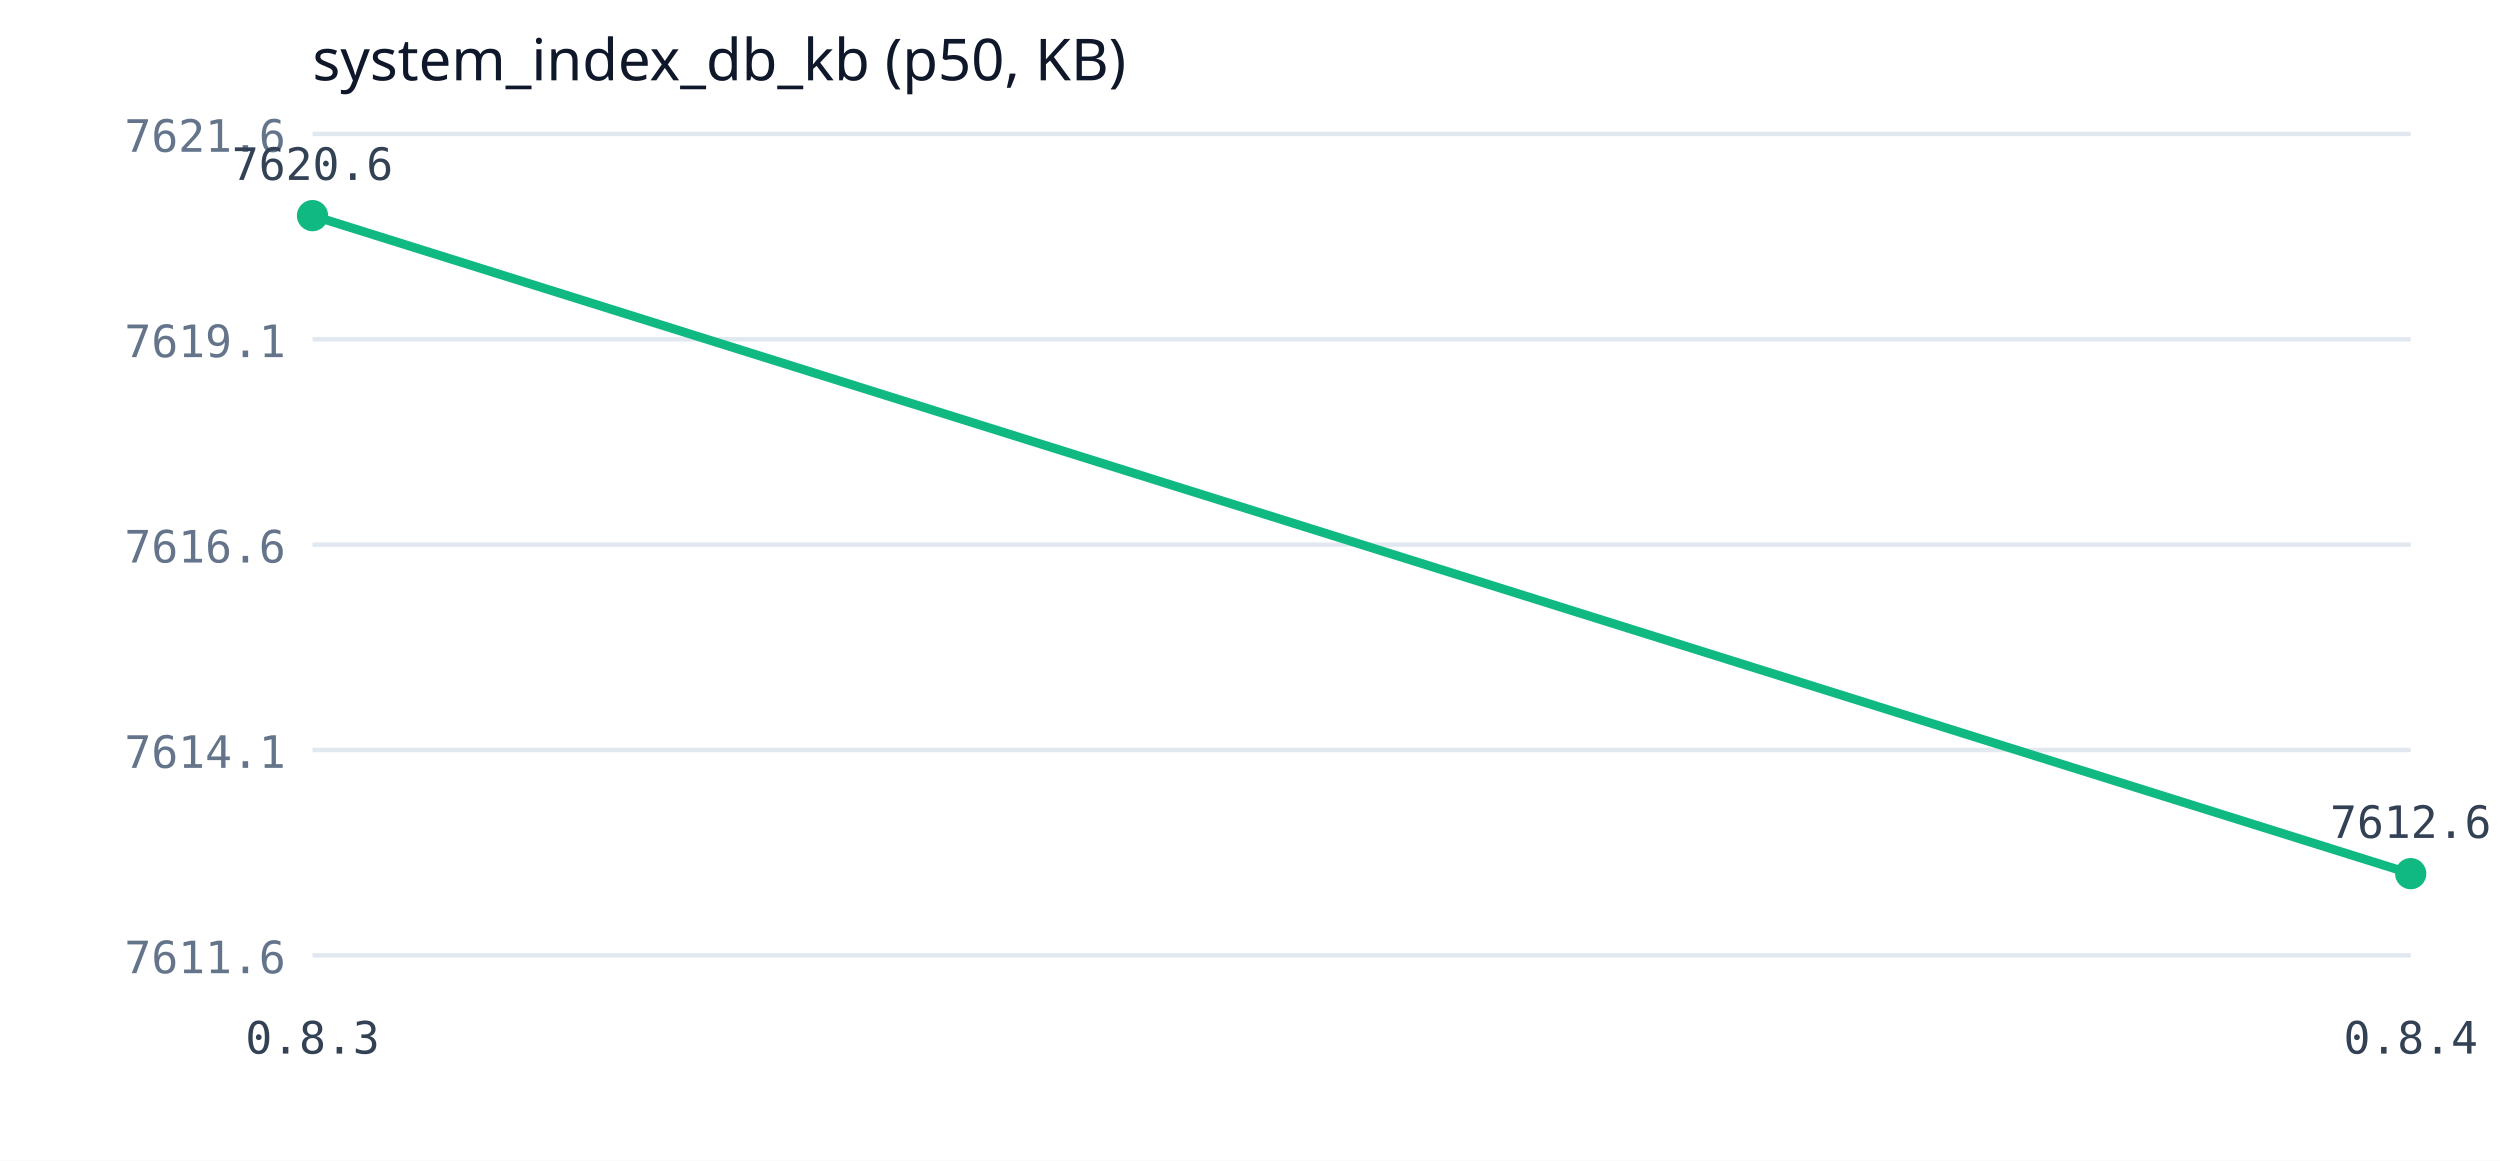
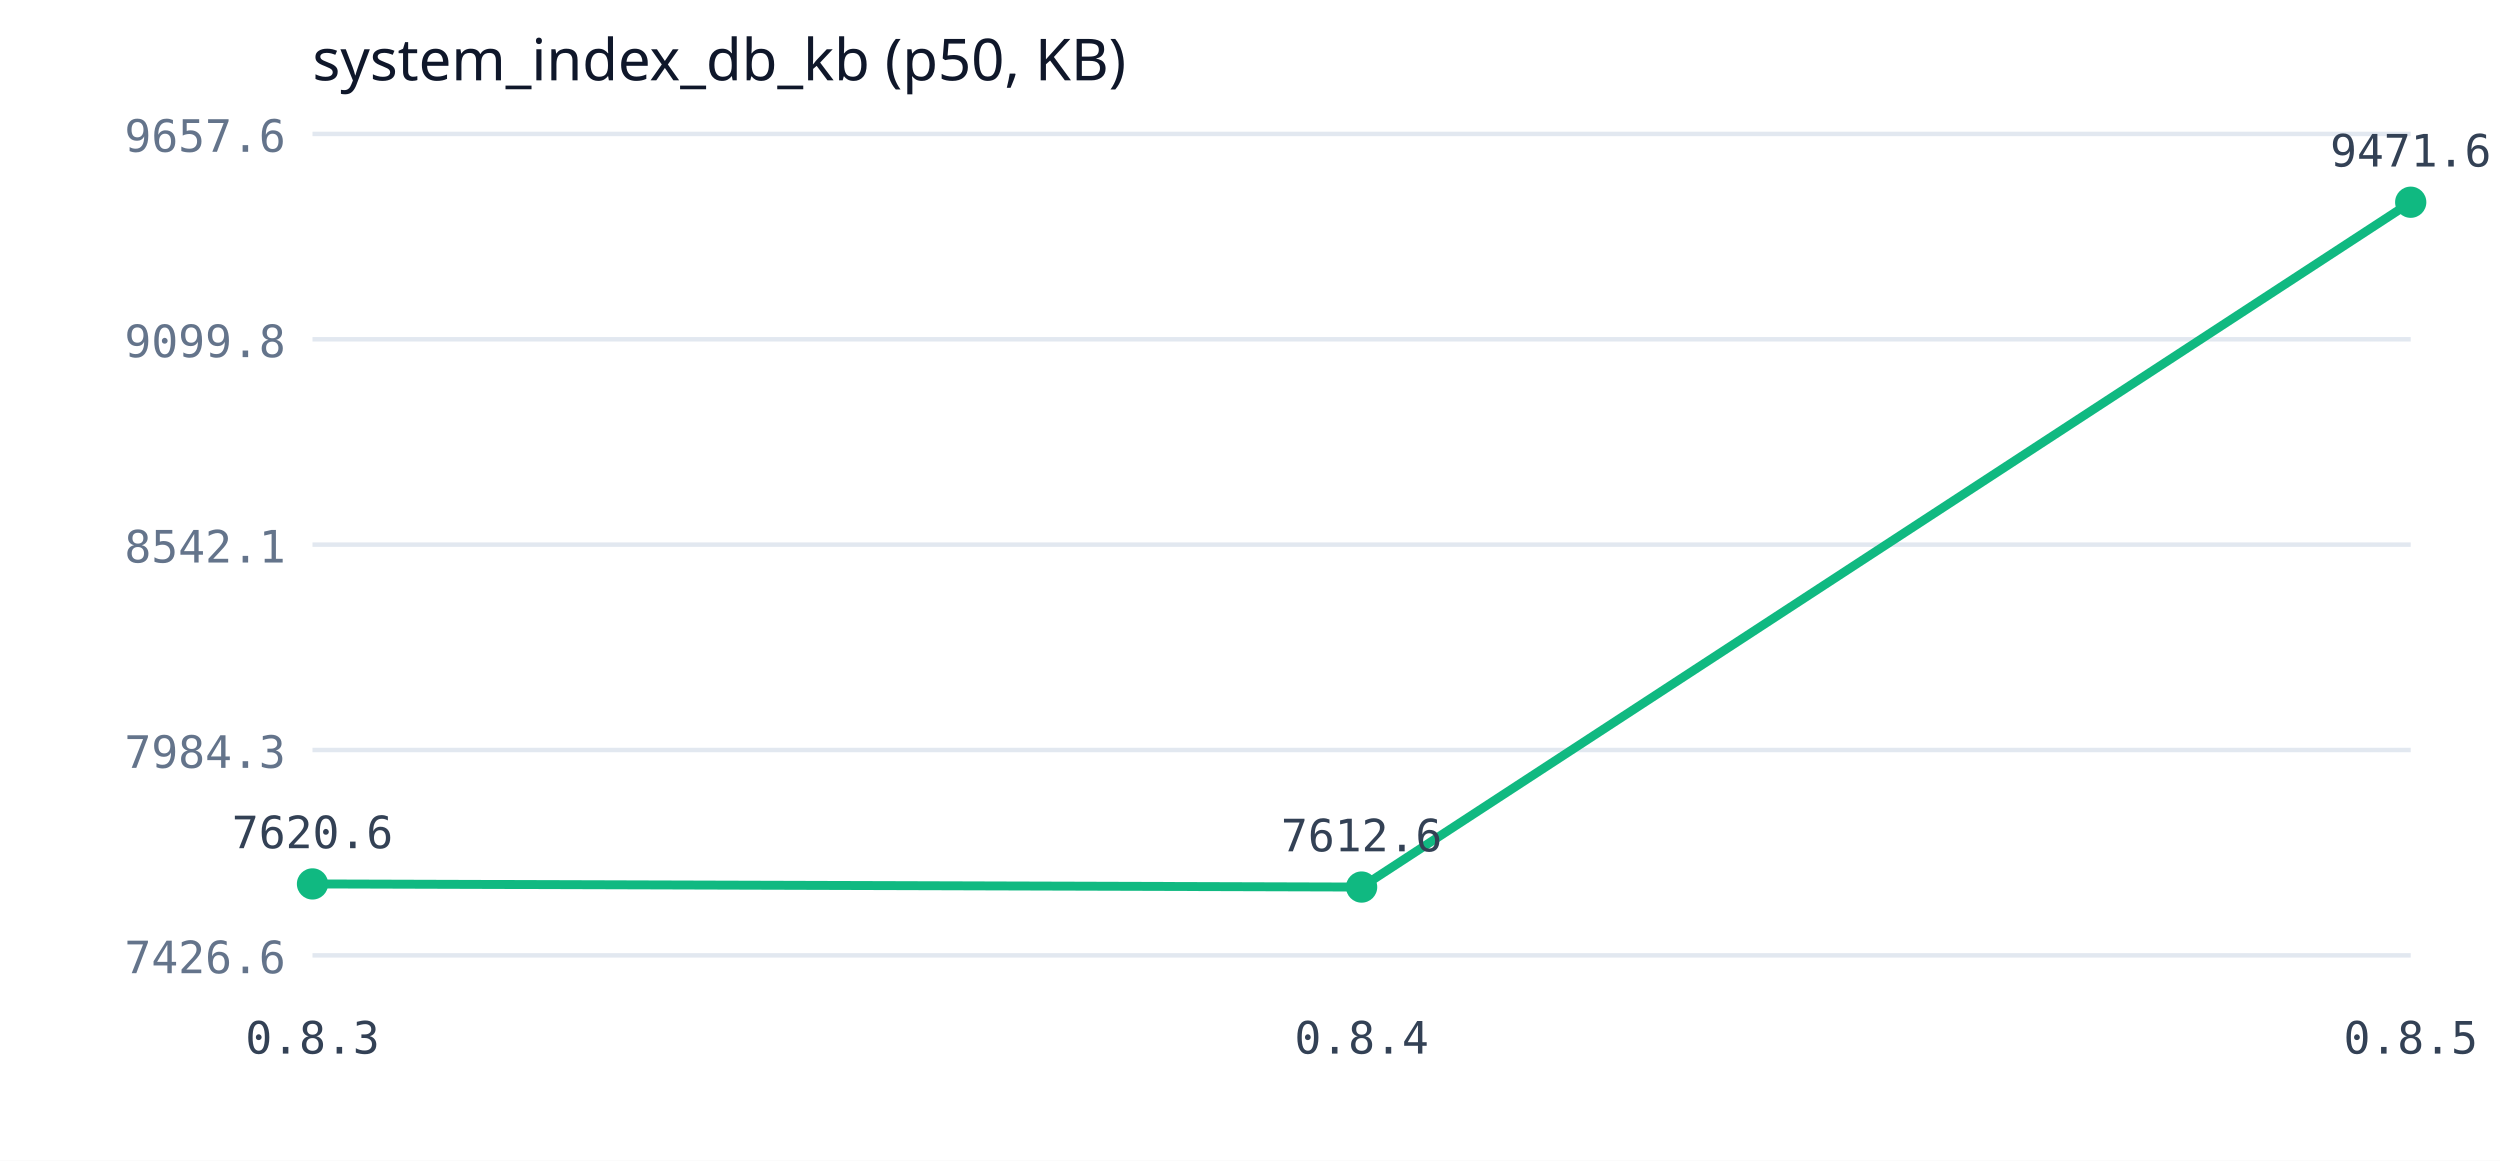
<svg xmlns="http://www.w3.org/2000/svg" width="560" height="260" viewBox="0 0 560 260">
  <rect width="560" height="260" fill="#ffffff" />
  <text x="70" y="18" font-family="Segoe UI" font-size="13" fill="#0f172a">system_index_db_kb (p50, KB)</text>
  <line x1="70" y1="214" x2="540" y2="214" stroke="#e2e8f0" stroke-width="1" />
-   <text x="64" y="218" font-family="Consolas" font-size="10" fill="#64748b" text-anchor="end">7611.6</text>
+   <text x="64" y="218" font-family="Consolas" font-size="10" fill="#64748b" text-anchor="end">7426.6</text>
  <line x1="70" y1="168" x2="540" y2="168" stroke="#e2e8f0" stroke-width="1" />
-   <text x="64" y="172" font-family="Consolas" font-size="10" fill="#64748b" text-anchor="end">7614.1</text>
+   <text x="64" y="172" font-family="Consolas" font-size="10" fill="#64748b" text-anchor="end">7984.3</text>
  <line x1="70" y1="122" x2="540" y2="122" stroke="#e2e8f0" stroke-width="1" />
-   <text x="64" y="126" font-family="Consolas" font-size="10" fill="#64748b" text-anchor="end">7616.6</text>
+   <text x="64" y="126" font-family="Consolas" font-size="10" fill="#64748b" text-anchor="end">8542.1</text>
  <line x1="70" y1="76" x2="540" y2="76" stroke="#e2e8f0" stroke-width="1" />
-   <text x="64" y="80" font-family="Consolas" font-size="10" fill="#64748b" text-anchor="end">7619.1</text>
+   <text x="64" y="80" font-family="Consolas" font-size="10" fill="#64748b" text-anchor="end">9099.8</text>
  <line x1="70" y1="30" x2="540" y2="30" stroke="#e2e8f0" stroke-width="1" />
-   <text x="64" y="34" font-family="Consolas" font-size="10" fill="#64748b" text-anchor="end">7621.6</text>
-   <polyline points="70,48.3 540,195.7" fill="none" stroke="#10b981" stroke-width="2" />
-   <circle cx="70" cy="48.3" r="3.5" fill="#10b981" />
-   <text x="70" y="40.3" font-family="Consolas" font-size="10" fill="#334155" text-anchor="middle">7620.6</text>
+   <text x="64" y="34" font-family="Consolas" font-size="10" fill="#64748b" text-anchor="end">9657.6</text>
+   <polyline points="70,198 305,198.7 540,45.3" fill="none" stroke="#10b981" stroke-width="2" />
+   <circle cx="70" cy="198" r="3.5" fill="#10b981" />
+   <text x="70" y="190" font-family="Consolas" font-size="10" fill="#334155" text-anchor="middle">7620.6</text>
  <text x="70" y="236" font-family="Consolas" font-size="10" fill="#334155" text-anchor="middle">0.8.3</text>
-   <circle cx="540" cy="195.7" r="3.5" fill="#10b981" />
-   <text x="540" y="187.7" font-family="Consolas" font-size="10" fill="#334155" text-anchor="middle">7612.6</text>
-   <text x="540" y="236" font-family="Consolas" font-size="10" fill="#334155" text-anchor="middle">0.8.4</text>
+   <circle cx="305" cy="198.7" r="3.5" fill="#10b981" />
+   <text x="305" y="190.7" font-family="Consolas" font-size="10" fill="#334155" text-anchor="middle">7612.6</text>
+   <text x="305" y="236" font-family="Consolas" font-size="10" fill="#334155" text-anchor="middle">0.8.4</text>
+   <circle cx="540" cy="45.3" r="3.5" fill="#10b981" />
+   <text x="540" y="37.3" font-family="Consolas" font-size="10" fill="#334155" text-anchor="middle">9471.6</text>
+   <text x="540" y="236" font-family="Consolas" font-size="10" fill="#334155" text-anchor="middle">0.8.5</text>
</svg>
